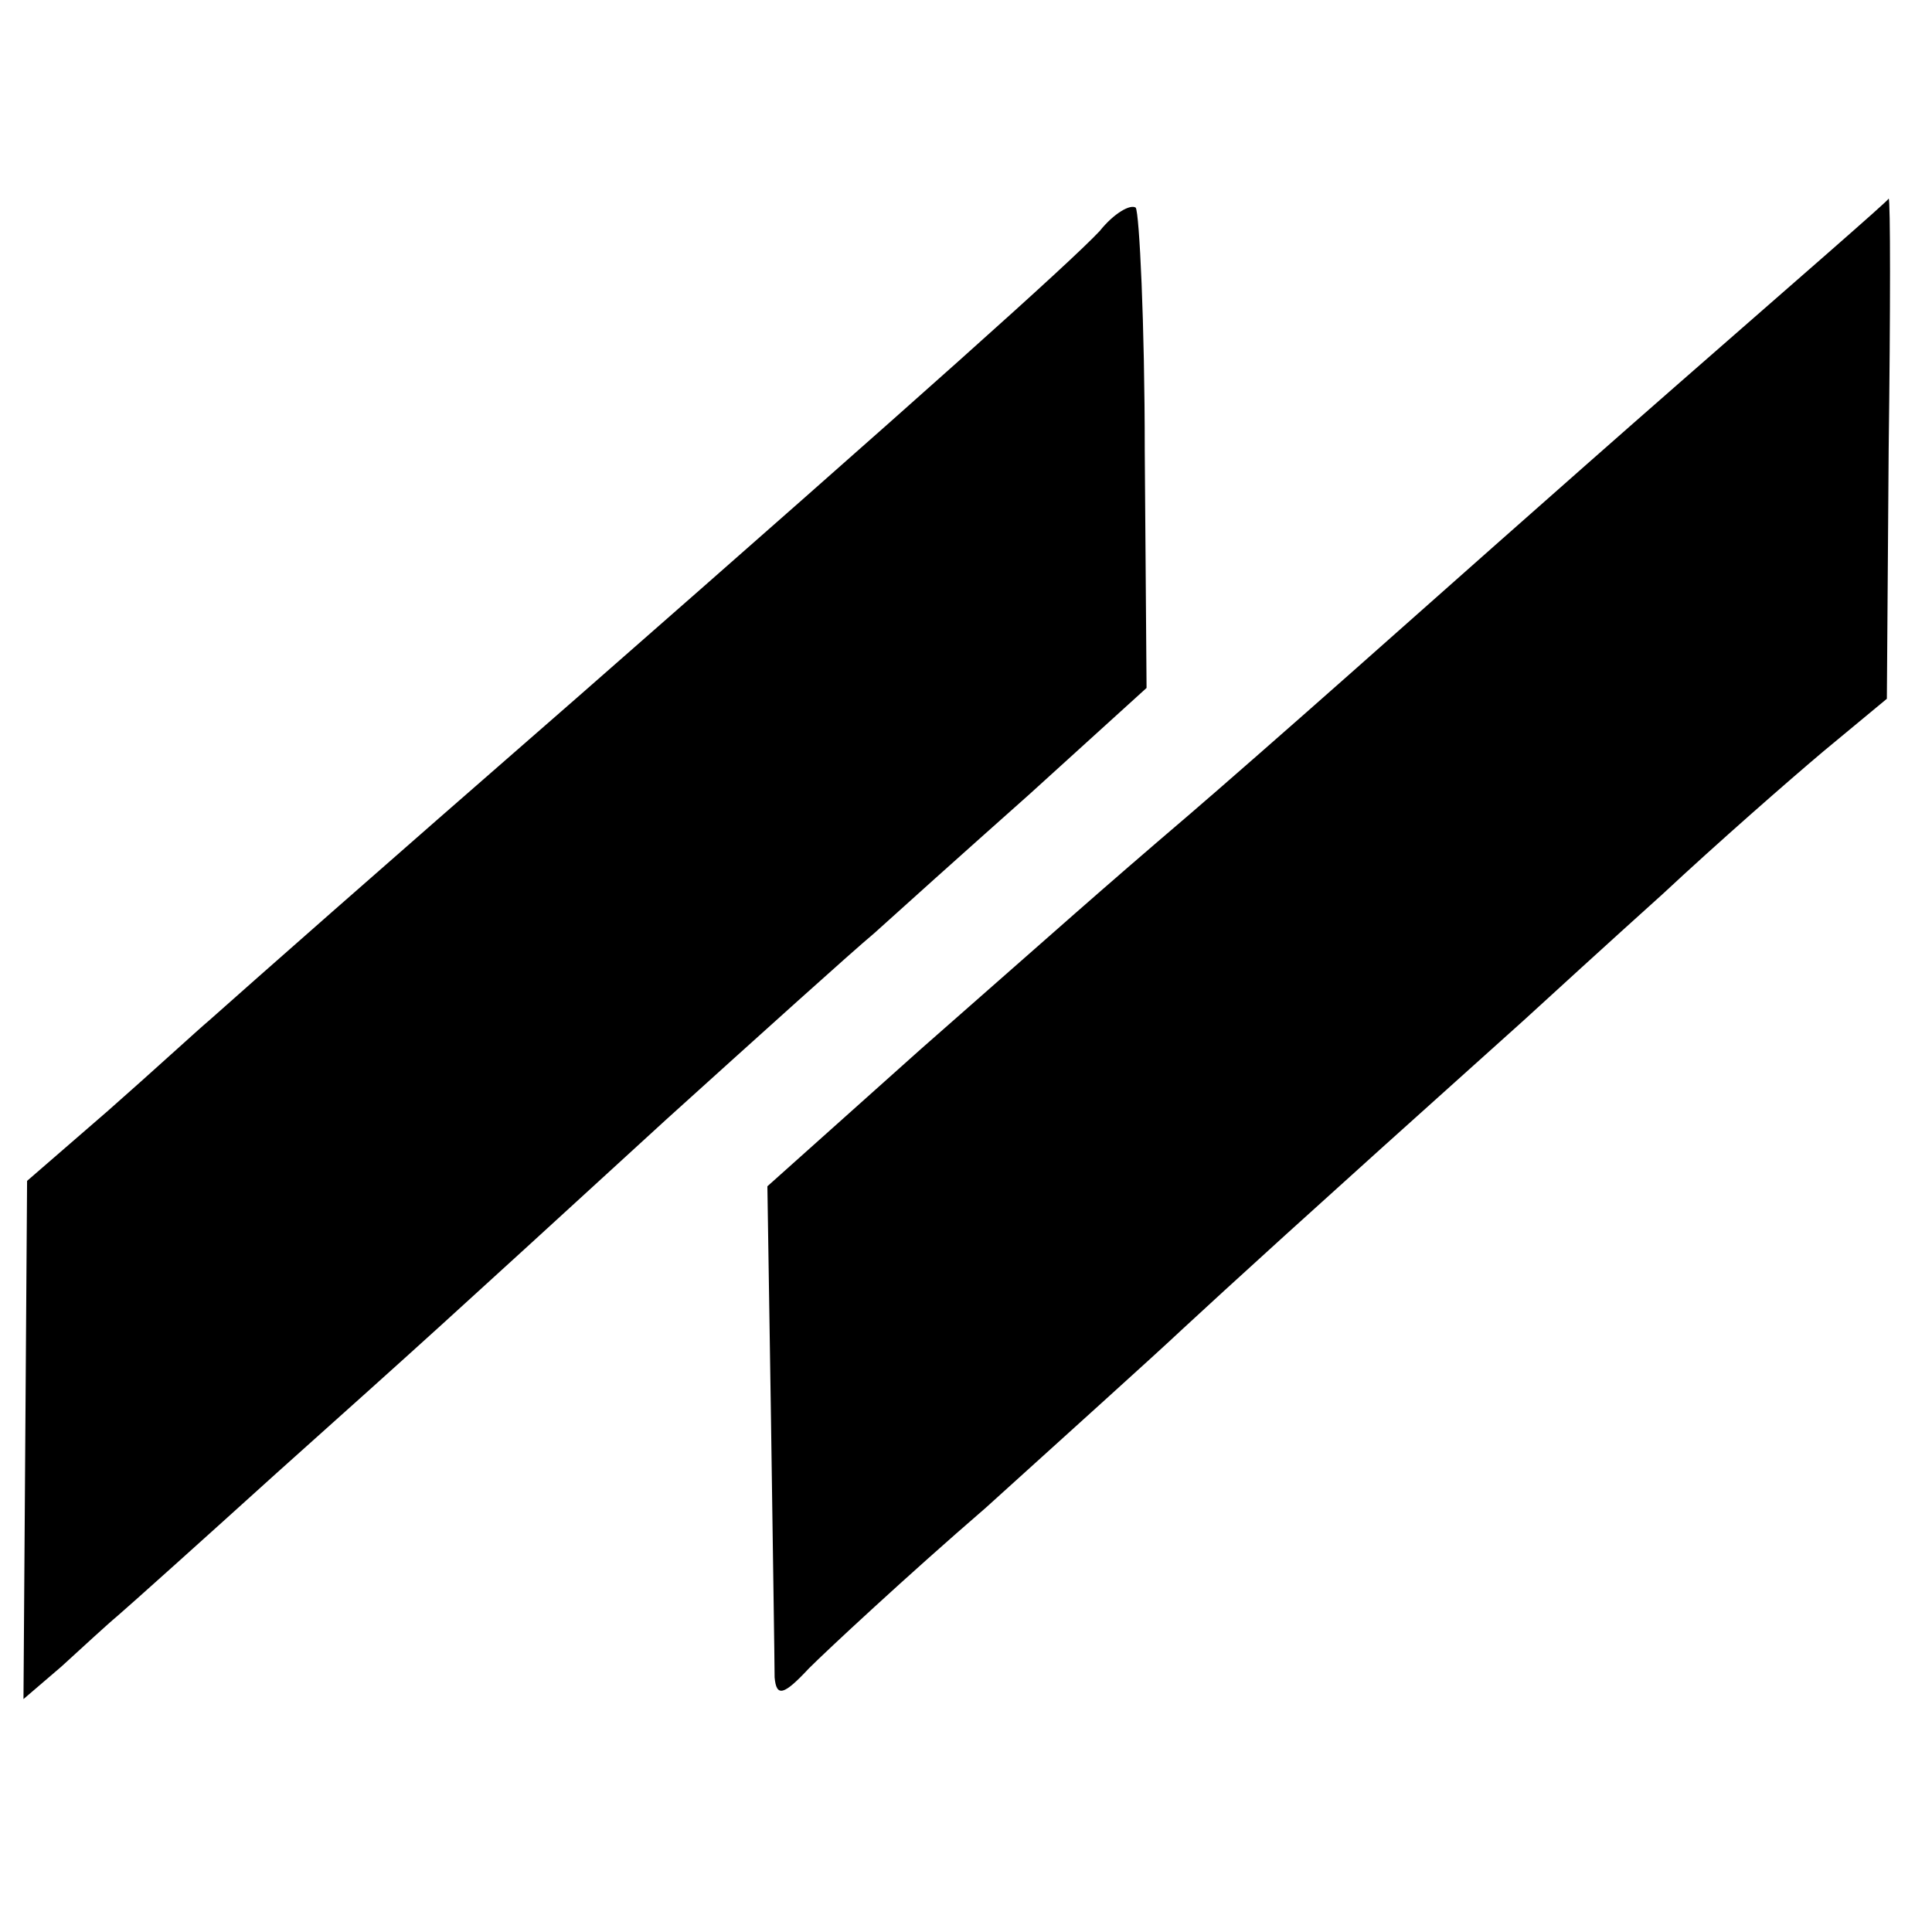
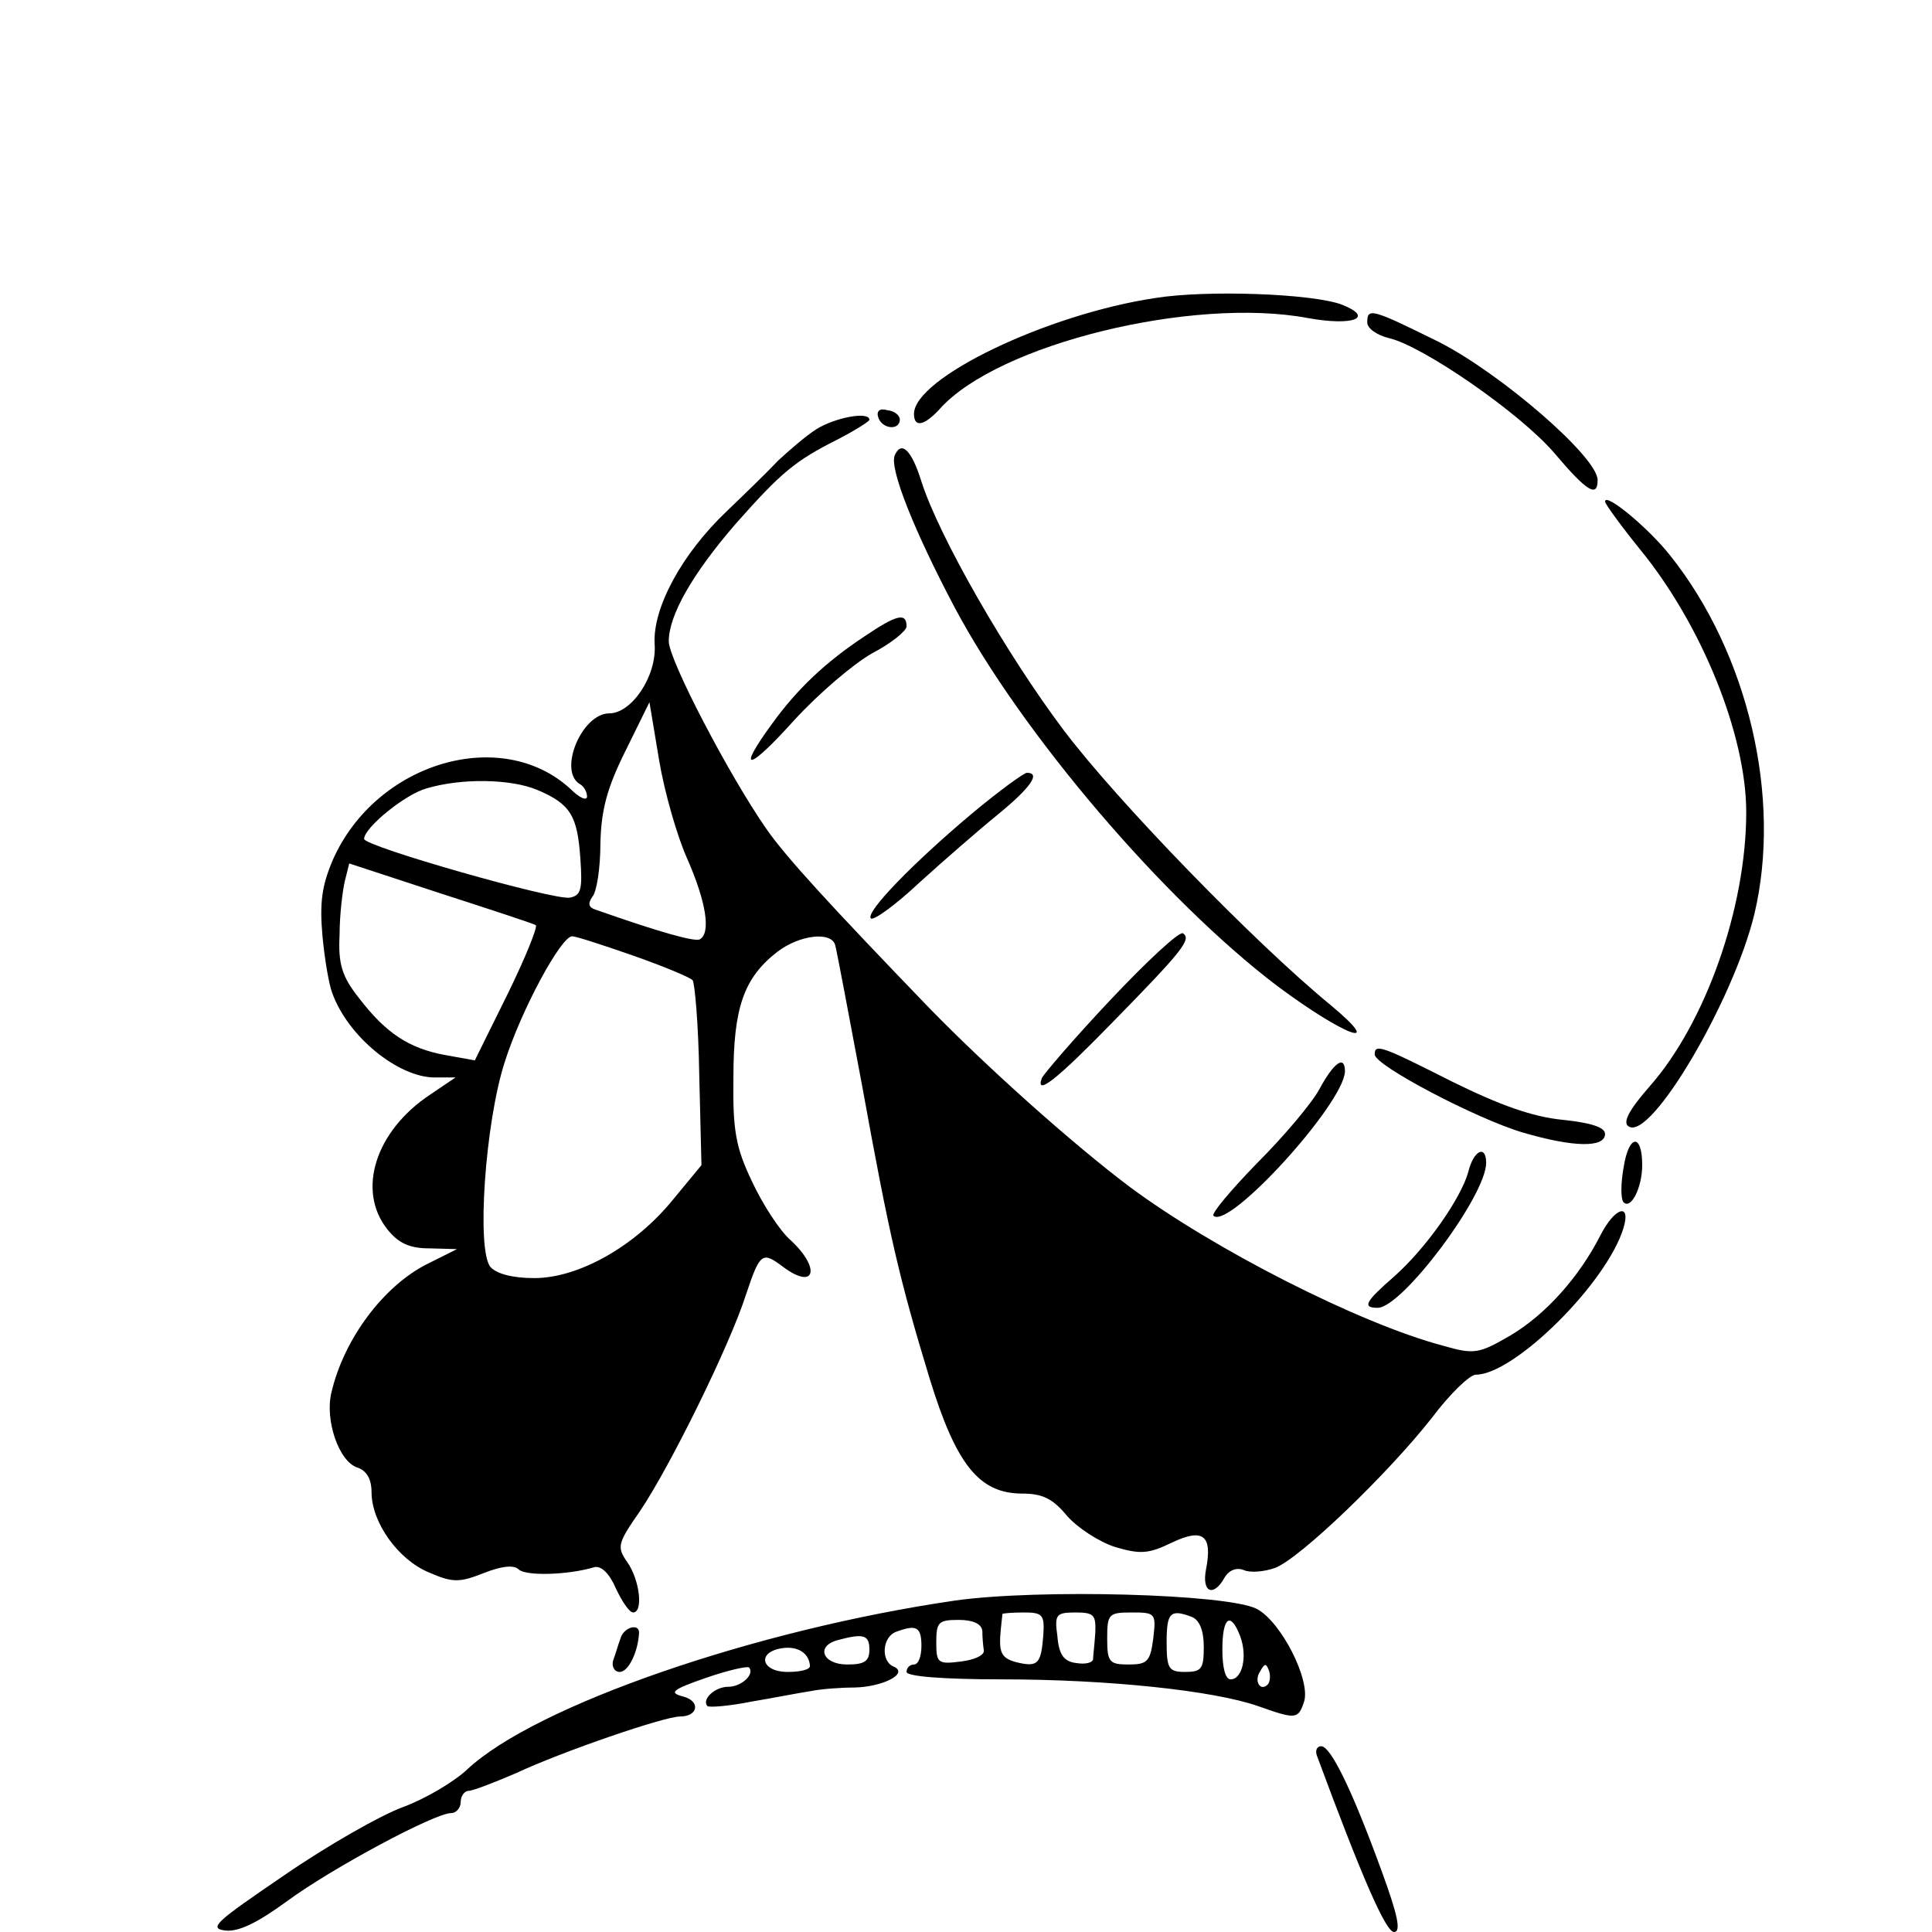
- <svg xmlns="http://www.w3.org/2000/svg" version="1.0" width="107pt" height="107pt" viewBox="0 0 107 107" preserveAspectRatio="xMidYMid meet">
-   <g transform="translate(0,107) scale(0.1,-0.1)" fill="#000000" stroke="none">
-     <path d="M609 942 c-17 -18 -95 -88 -289 -258 -117 -102 -177 -155 -204 -179 -6 -5 -31 -28 -56 -50 l-45 -39 -1 -144 -1 -143 21 18 c11 10 25 23 31 28 7 6 46 41 88 79 86 77 86 77 216 196 52 47 103 93 115 103 11 10 50 45 86 77 l65 59 -1 131 c0 71 -3 132 -5 135 -3 2 -12 -3 -20 -13z" />
-     <path d="M929 857 c-64 -56 -145 -128 -180 -159 -35 -31 -75 -66 -89 -78 -55 -47 -68 -59 -150 -131 l-85 -76 2 -129 c1 -71 2 -135 2 -143 1 -11 5 -10 19 5 10 10 54 51 98 89 43 39 92 83 109 99 26 24 63 58 189 171 12 11 47 43 77 70 30 28 70 63 89 79 l35 29 1 138 c1 77 1 139 0 139 0 -1 -53 -47 -117 -103z" />
+ <svg xmlns="http://www.w3.org/2000/svg" version="1.0" width="260pt" height="260pt" viewBox="0 0 260 260" preserveAspectRatio="xMidYMid meet">
+   <g transform="translate(0,260) scale(0.1,-0.1)" fill="#000000" stroke="none">
+     <path d="M1555 2199 c-147 -22 -325 -108 -325 -156 0 -19 14 -16 35 7 78 87 340 151 495 122 60 -11 91 0 46 18 -40 15 -182 20 -251 9z" />
+     <path d="M1840 2166 c0 -8 13 -17 29 -21 45 -10 177 -101 223 -155 44 -52 58 -60 58 -36 0 31 -131 144 -214 186 -91 45 -96 46 -96 26z" />
+     <path d="M1182 2038 c5 -15 28 -18 29 -3 0 6 -7 12 -17 13 -10 3 -15 -1 -12 -10z" />
+     <path d="M1098 2022 c-14 -9 -37 -29 -51 -42 -13 -14 -44 -44 -69 -68 -60 -57 -100 -130 -97 -179 3 -43 -31 -93 -61 -93 -37 0 -69 -77 -40 -95 6 -3 10 -11 10 -17 0 -6 -10 -2 -22 10 -93 86 -262 36 -320 -95 -15 -35 -18 -58 -14 -103 3 -32 9 -66 13 -76 21 -59 89 -114 138 -114 l28 0 -34 -23 c-74 -49 -99 -129 -58 -181 15 -19 30 -26 57 -26 l37 -1 -40 -20 c-58 -29 -112 -100 -129 -173 -9 -37 10 -93 35 -101 12 -4 19 -15 19 -33 0 -41 36 -91 77 -108 32 -14 41 -14 74 -1 25 10 41 11 47 5 9 -9 65 -8 102 3 9 2 20 -8 29 -29 8 -17 18 -32 23 -32 14 0 9 44 -8 68 -14 20 -13 25 17 68 40 59 121 223 143 292 19 57 22 58 50 37 43 -32 51 -2 10 36 -15 13 -38 49 -52 79 -22 46 -26 69 -25 140 0 94 14 134 59 169 30 23 73 28 78 9 2 -7 18 -92 36 -188 37 -204 50 -260 91 -395 36 -117 67 -155 125 -155 27 0 41 -7 60 -30 14 -16 43 -35 65 -42 34 -10 45 -9 76 6 42 20 55 10 46 -36 -6 -31 10 -38 25 -11 6 10 16 14 26 10 9 -4 28 -2 42 3 34 13 153 128 211 202 24 32 51 58 59 58 52 0 177 124 199 198 10 34 -12 27 -31 -10 -29 -57 -74 -107 -121 -135 -43 -25 -49 -26 -91 -14 -113 30 -309 130 -422 214 -77 58 -191 160 -269 240 -132 137 -193 203 -220 242 -50 72 -131 227 -131 252 0 35 32 91 90 158 61 69 80 85 138 114 23 12 42 24 42 26 0 12 -47 3 -72 -13z m-173 -578 c25 -57 32 -99 17 -108 -6 -4 -53 9 -141 40 -9 3 -10 8 -4 17 6 6 11 39 11 72 1 45 9 75 34 125 l32 65 13 -78 c7 -42 24 -102 38 -133z m-202 93 c45 -19 54 -35 58 -92 3 -42 1 -50 -14 -53 -21 -4 -277 69 -277 79 0 15 55 60 84 68 47 14 113 13 149 -2z m-2 -182 c3 -2 -14 -44 -38 -93 l-44 -89 -39 7 c-50 9 -81 30 -117 77 -23 29 -28 46 -26 85 0 27 4 59 7 72 l6 24 122 -40 c68 -22 126 -41 129 -43z m131 -41 c40 -14 76 -29 80 -33 3 -3 8 -61 9 -127 l3 -122 -38 -46 c-51 -63 -127 -106 -187 -106 -30 0 -51 6 -59 15 -19 23 -7 194 19 275 22 70 76 170 91 170 5 0 42 -12 82 -26z" />
+     <path d="M1204 1987 c-7 -18 26 -101 81 -205 90 -169 281 -393 434 -509 90 -67 148 -89 71 -25 -100 82 -286 273 -359 370 -76 101 -167 259 -191 334 -13 42 -27 56 -36 35z" />
+     <path d="M2160 1925 c0 -3 21 -32 46 -63 84 -102 144 -251 144 -355 0 -129 -55 -284 -130 -369 -28 -32 -37 -49 -28 -54 30 -19 141 170 169 286 37 156 -8 350 -113 482 -29 37 -88 86 -88 73z" />
+     <path d="M1164 1744 c-53 -35 -91 -71 -125 -118 -49 -67 -32 -64 30 5 33 36 80 76 105 90 25 13 46 30 46 36 0 19 -13 16 -56 -13z" />
+     <path d="M1309 1506 c-80 -67 -145 -134 -137 -142 4 -3 33 18 65 48 32 29 79 70 106 92 44 36 58 56 39 56 -4 0 -37 -24 -73 -54z" />
+     <path d="M1494 1254 c-49 -52 -90 -100 -92 -105 -9 -25 21 -1 94 74 95 97 108 113 96 121 -5 3 -49 -38 -98 -90z" />
+     <path d="M1850 1181 c0 -15 138 -87 199 -105 68 -20 111 -21 111 -2 0 9 -19 15 -57 19 -41 4 -85 20 -148 51 -95 48 -105 52 -105 37z" />
+     <path d="M1776 1135 c-10 -19 -48 -64 -84 -100 -35 -36 -62 -68 -59 -71 20 -20 175 150 177 194 0 23 -15 12 -34 -23z" />
+     <path d="M2185 1029 c-4 -22 -4 -43 0 -47 10 -10 25 20 25 50 0 43 -18 42 -25 -3z" />
+     <path d="M1976 1023 c-10 -36 -57 -103 -100 -141 -39 -34 -43 -42 -22 -42 33 0 146 151 146 195 0 25 -17 17 -24 -12z" />
+     <path d="M1285 446 c-268 -39 -564 -141 -656 -227 -18 -17 -57 -40 -87 -51 -30 -11 -102 -52 -160 -92 -91 -62 -102 -71 -79 -74 18 -2 43 10 84 40 60 44 198 118 220 118 7 0 13 7 13 15 0 8 5 15 11 15 5 0 34 11 64 24 62 29 199 76 220 76 25 0 28 21 4 27 -19 5 -15 9 31 25 29 10 55 16 58 14 8 -9 -10 -26 -28 -26 -18 0 -36 -17 -28 -26 3 -2 29 0 59 6 30 5 65 12 79 14 14 3 41 5 60 5 39 1 73 19 53 28 -18 7 -16 40 3 47 27 10 34 7 34 -19 0 -14 -4 -25 -10 -25 -5 0 -10 -4 -10 -10 0 -6 49 -10 128 -10 143 0 285 -15 345 -36 51 -18 54 -18 62 6 9 29 -31 108 -64 125 -40 20 -293 27 -406 11z m119 -47 c-3 -38 -7 -43 -36 -36 -19 5 -23 12 -22 34 1 15 3 29 3 31 1 1 14 2 29 2 25 0 28 -3 26 -31z m70 4 c-1 -16 -3 -32 -3 -36 -1 -5 -11 -7 -23 -5 -16 2 -23 11 -25 36 -4 29 -2 32 24 32 25 0 28 -3 27 -27z m78 -8 c-4 -31 -8 -35 -33 -35 -26 0 -29 3 -29 35 0 33 2 35 33 35 32 0 33 -1 29 -35z m52 29 c10 -4 16 -18 16 -40 0 -30 -3 -34 -25 -34 -22 0 -25 4 -25 40 0 40 5 45 34 34z m-282 -19 c0 -8 1 -20 2 -26 1 -7 -14 -13 -31 -15 -31 -4 -33 -2 -33 26 0 27 3 30 30 30 19 0 31 -5 32 -15z m347 -7 c10 -27 3 -58 -13 -58 -7 0 -11 16 -11 40 0 44 11 52 24 18z m-499 -18 c0 -16 -7 -20 -30 -20 -33 0 -43 25 -12 33 34 9 42 7 42 -13z m-80 -22 c0 -5 -13 -8 -30 -8 -36 0 -42 27 -7 32 21 3 36 -7 37 -24z m616 -25 c-10 -10 -19 5 -10 18 6 11 8 11 12 0 2 -7 1 -15 -2 -18z" />
+     <path d="M835 395 c-3 -8 -7 -22 -10 -30 -2 -8 2 -15 9 -15 12 0 25 28 26 53 0 13 -21 7 -25 -8z" />
+     <path d="M1772 238 c61 -165 93 -238 104 -238 10 0 5 23 -17 83 -39 107 -68 167 -81 167 -6 0 -8 -6 -6 -12z" />
  </g>
</svg>
